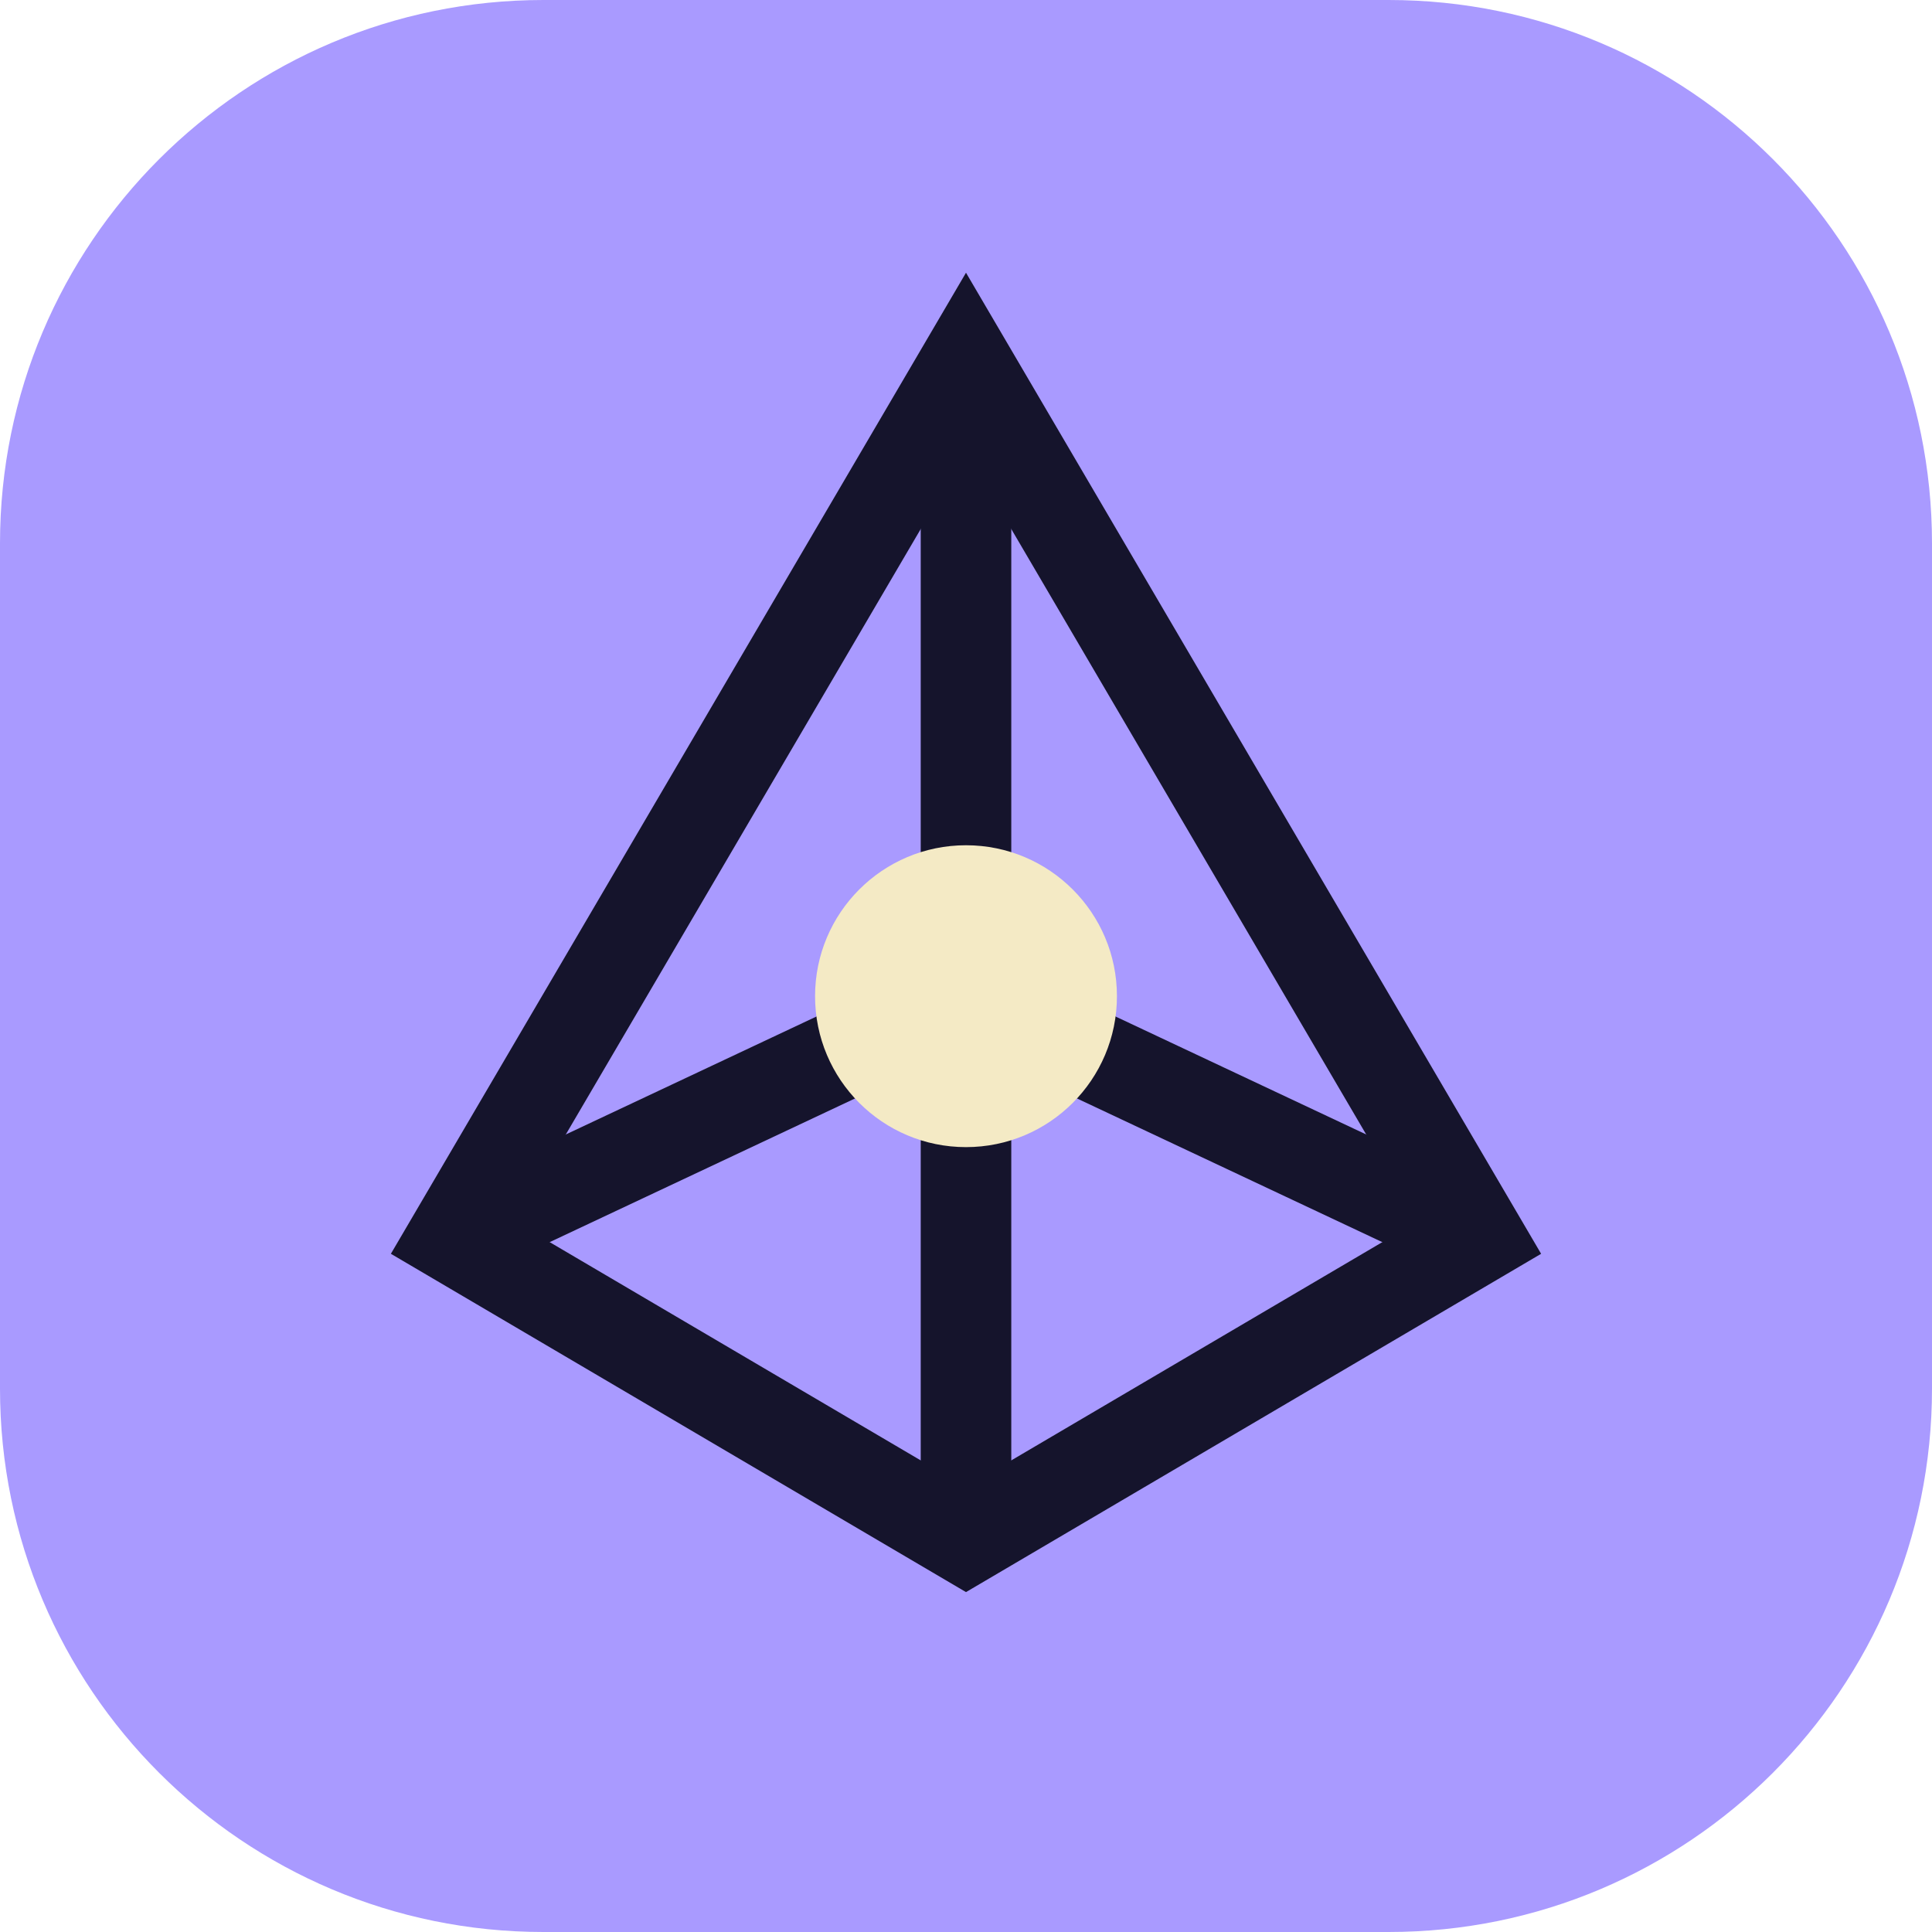
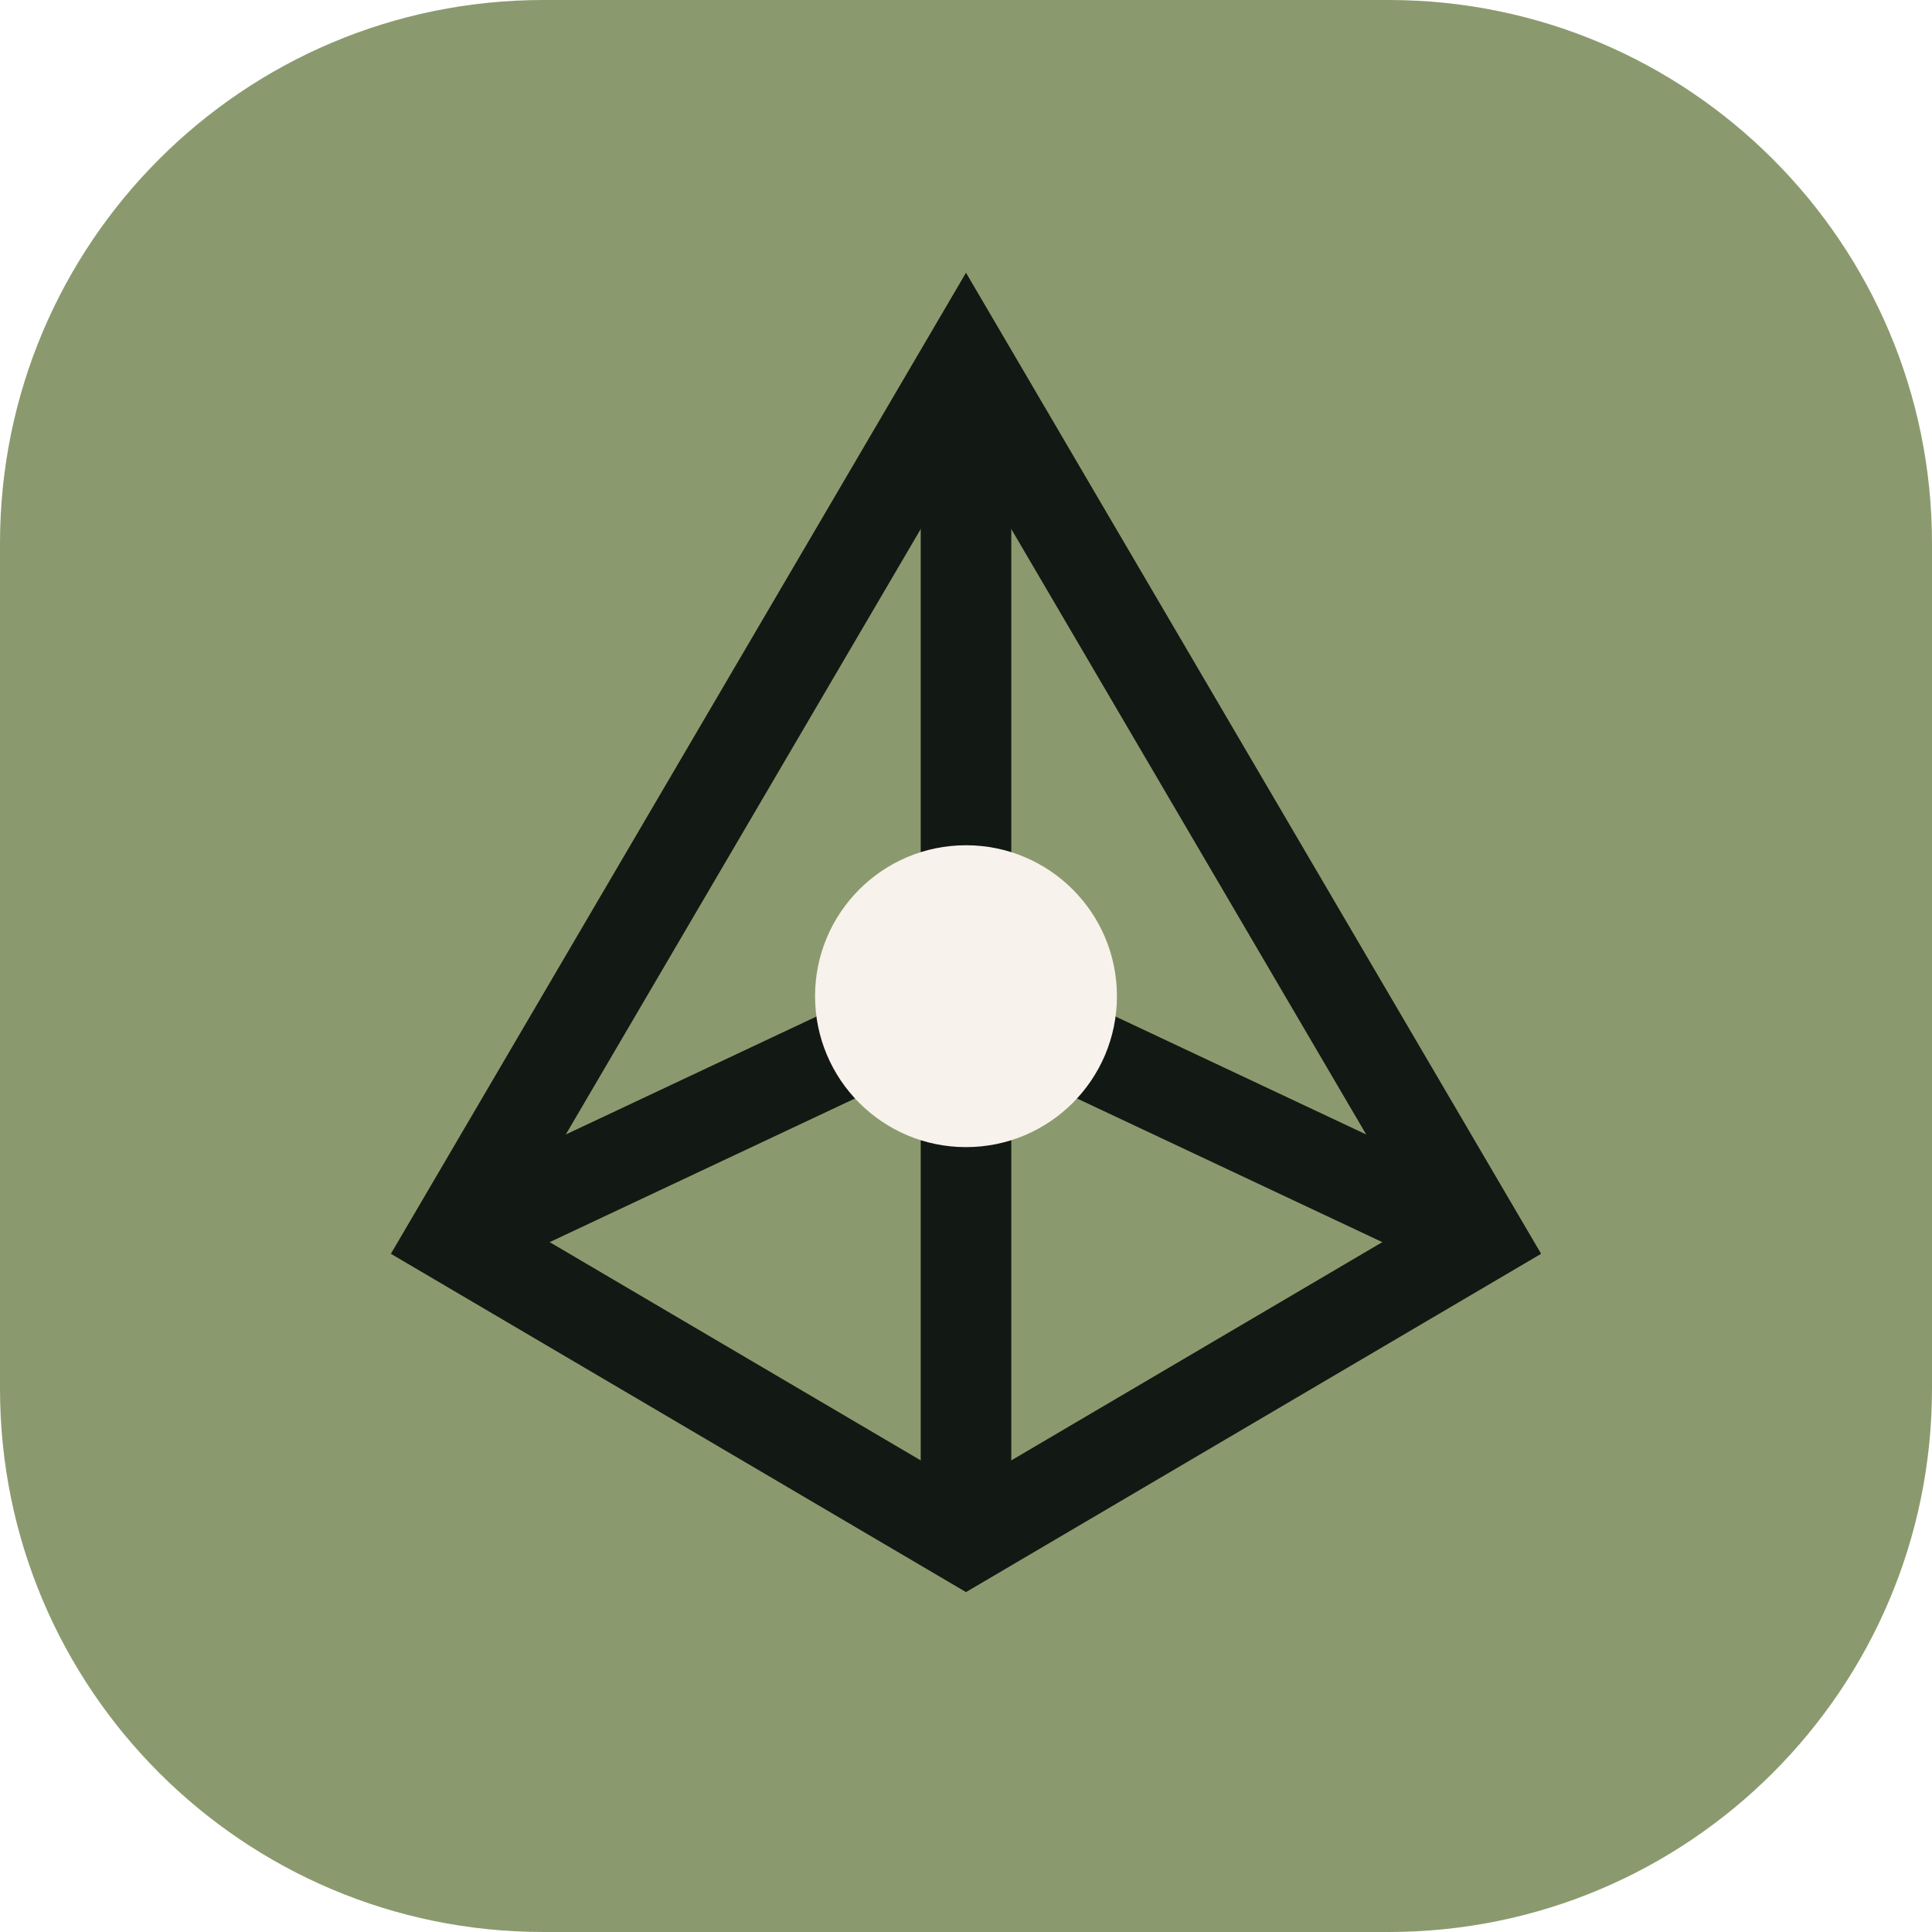
<svg xmlns="http://www.w3.org/2000/svg" viewBox="0 0 64 64">
-   <rect width="64" height="64" rx="18" fill="#a99aff" />
-   <path d="M15 41 32 12 49 41 32 51Z" fill="none" stroke="#15142c" stroke-width="3" />
-   <path d="m15 41 17-8 17 8M32 12v39" fill="none" stroke="#15142c" stroke-width="3" />
-   <circle cx="32" cy="33" r="5" fill="#f4eac5" />
+   <rect width="64" height="64" rx="18" fill="#8B9A6E" />
+   <path d="M15 41 32 12 49 41 32 51Z" fill="none" stroke="#121813" stroke-width="3" />
+   <path d="m15 41 17-8 17 8M32 12v39" fill="none" stroke="#121813" stroke-width="3" />
+   <circle cx="32" cy="33" r="5" fill="#F7F2EB" />
</svg>
